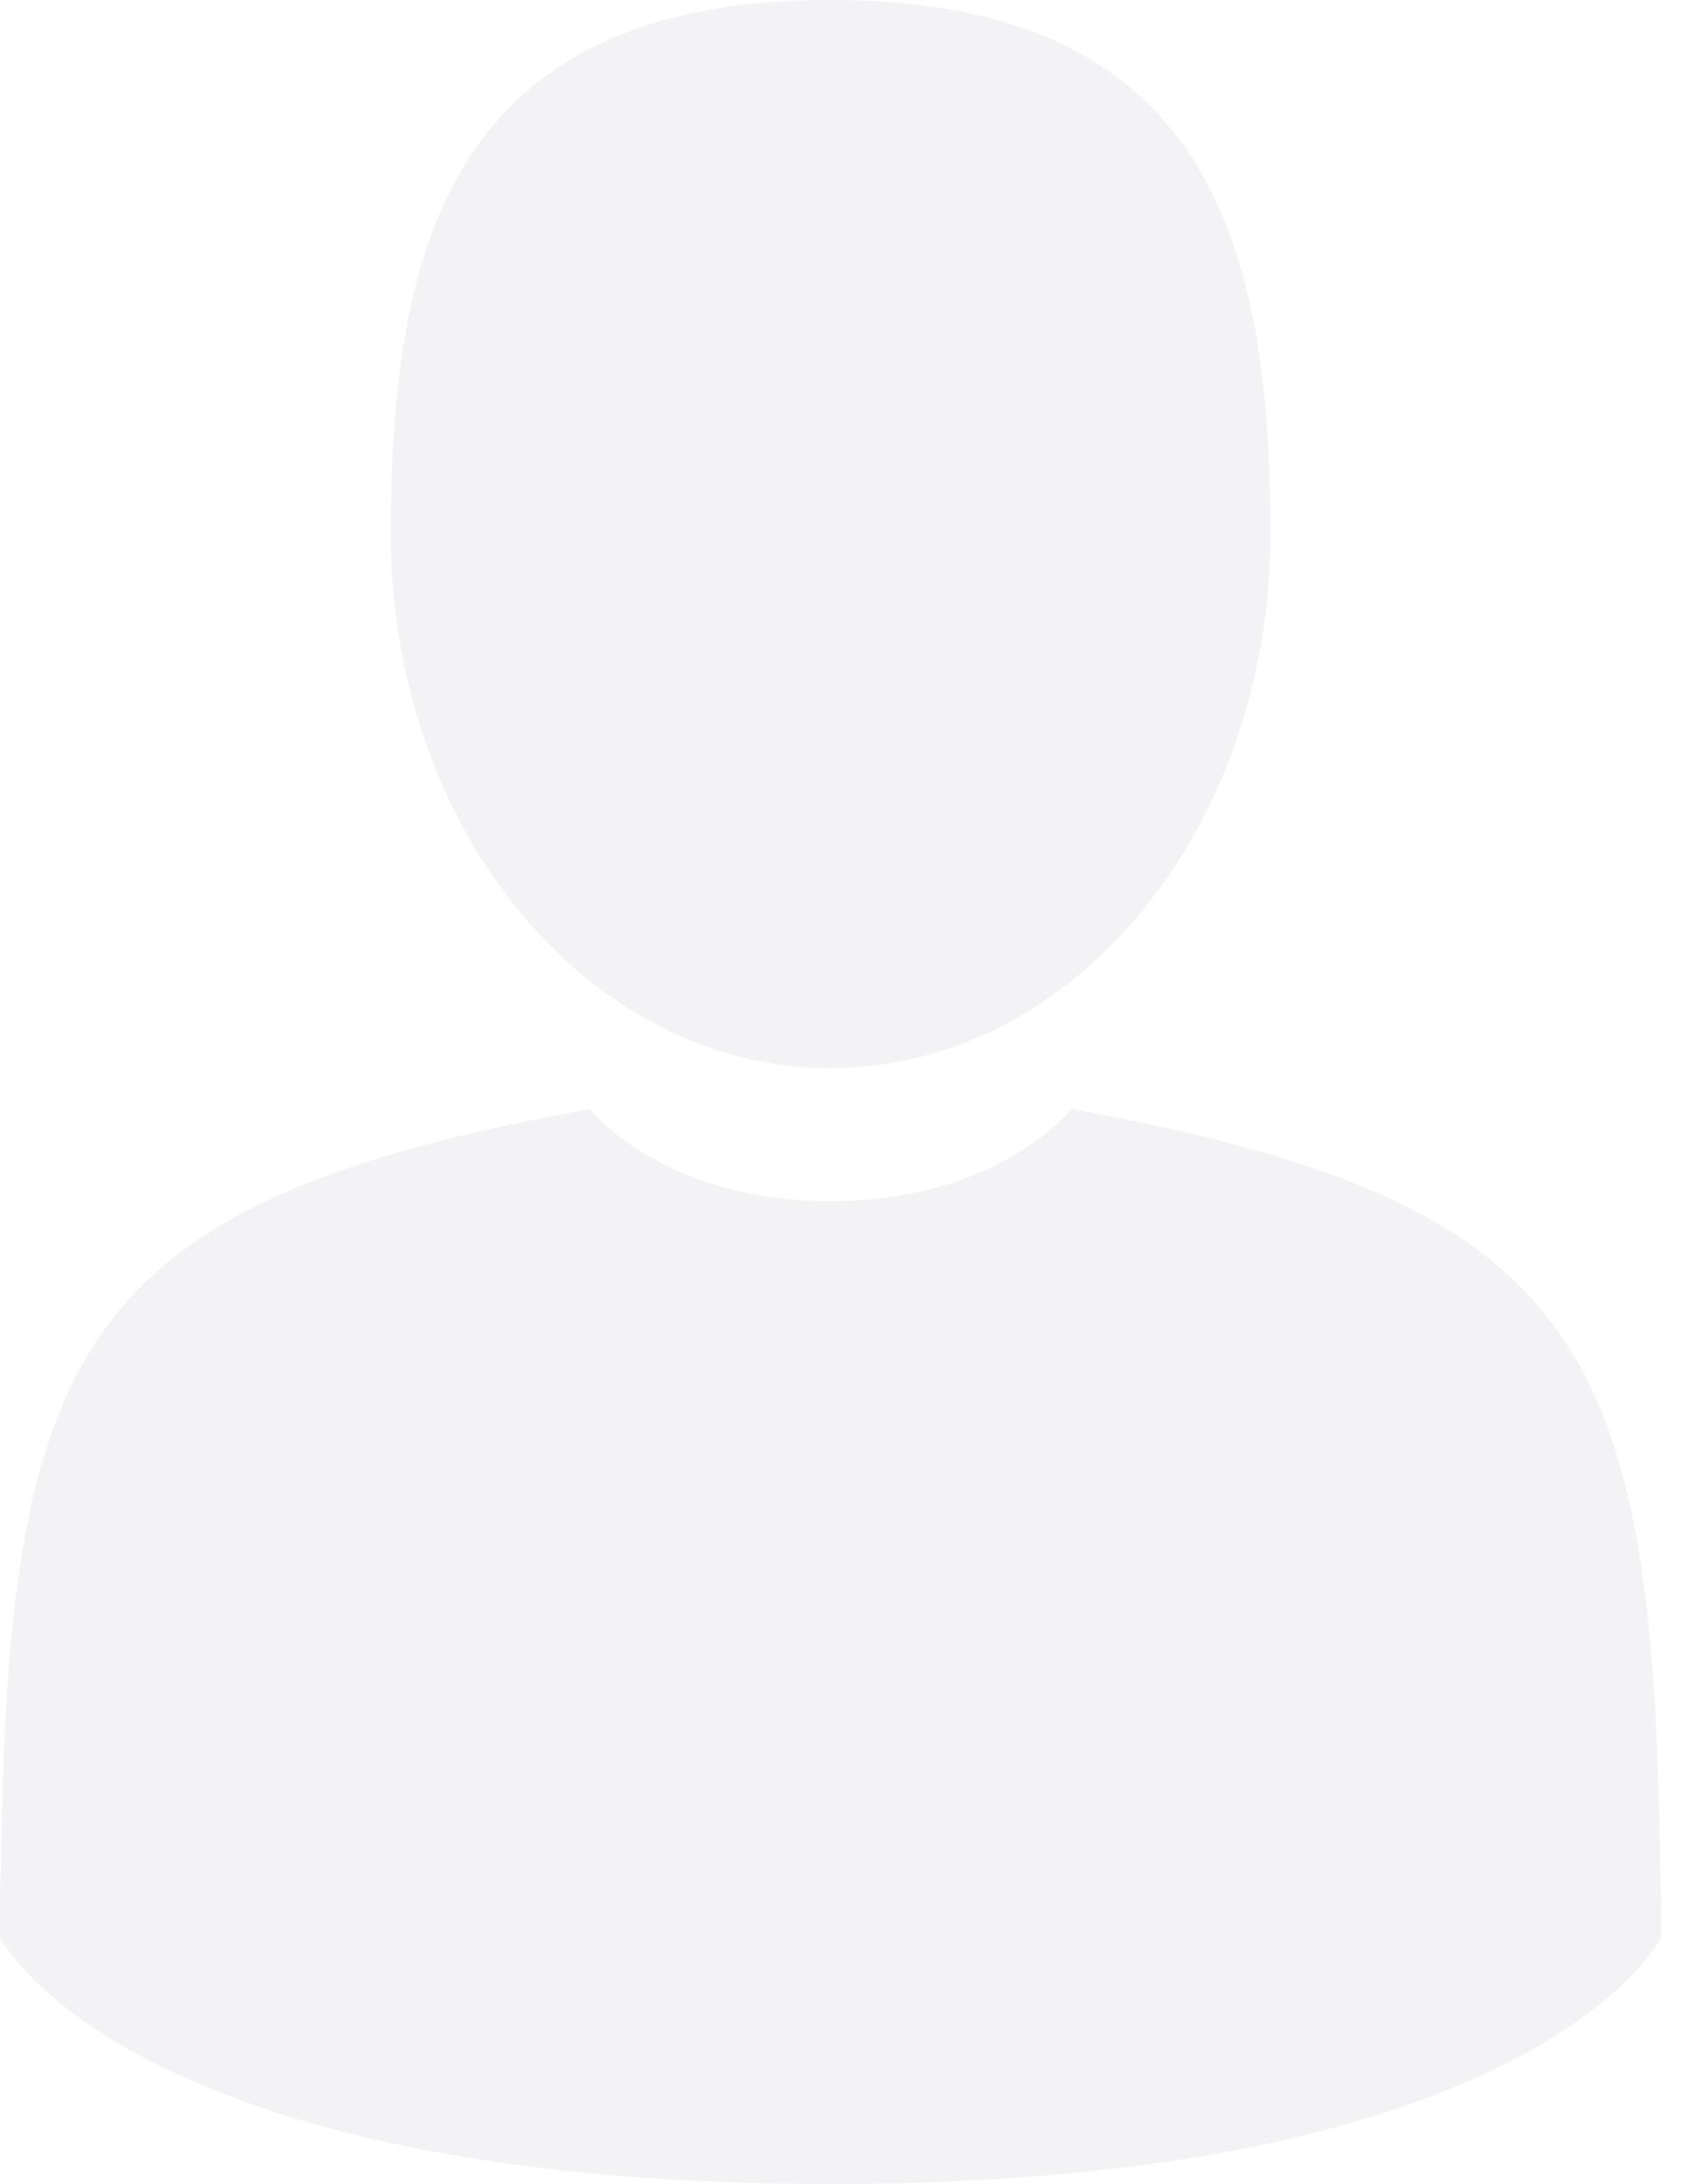
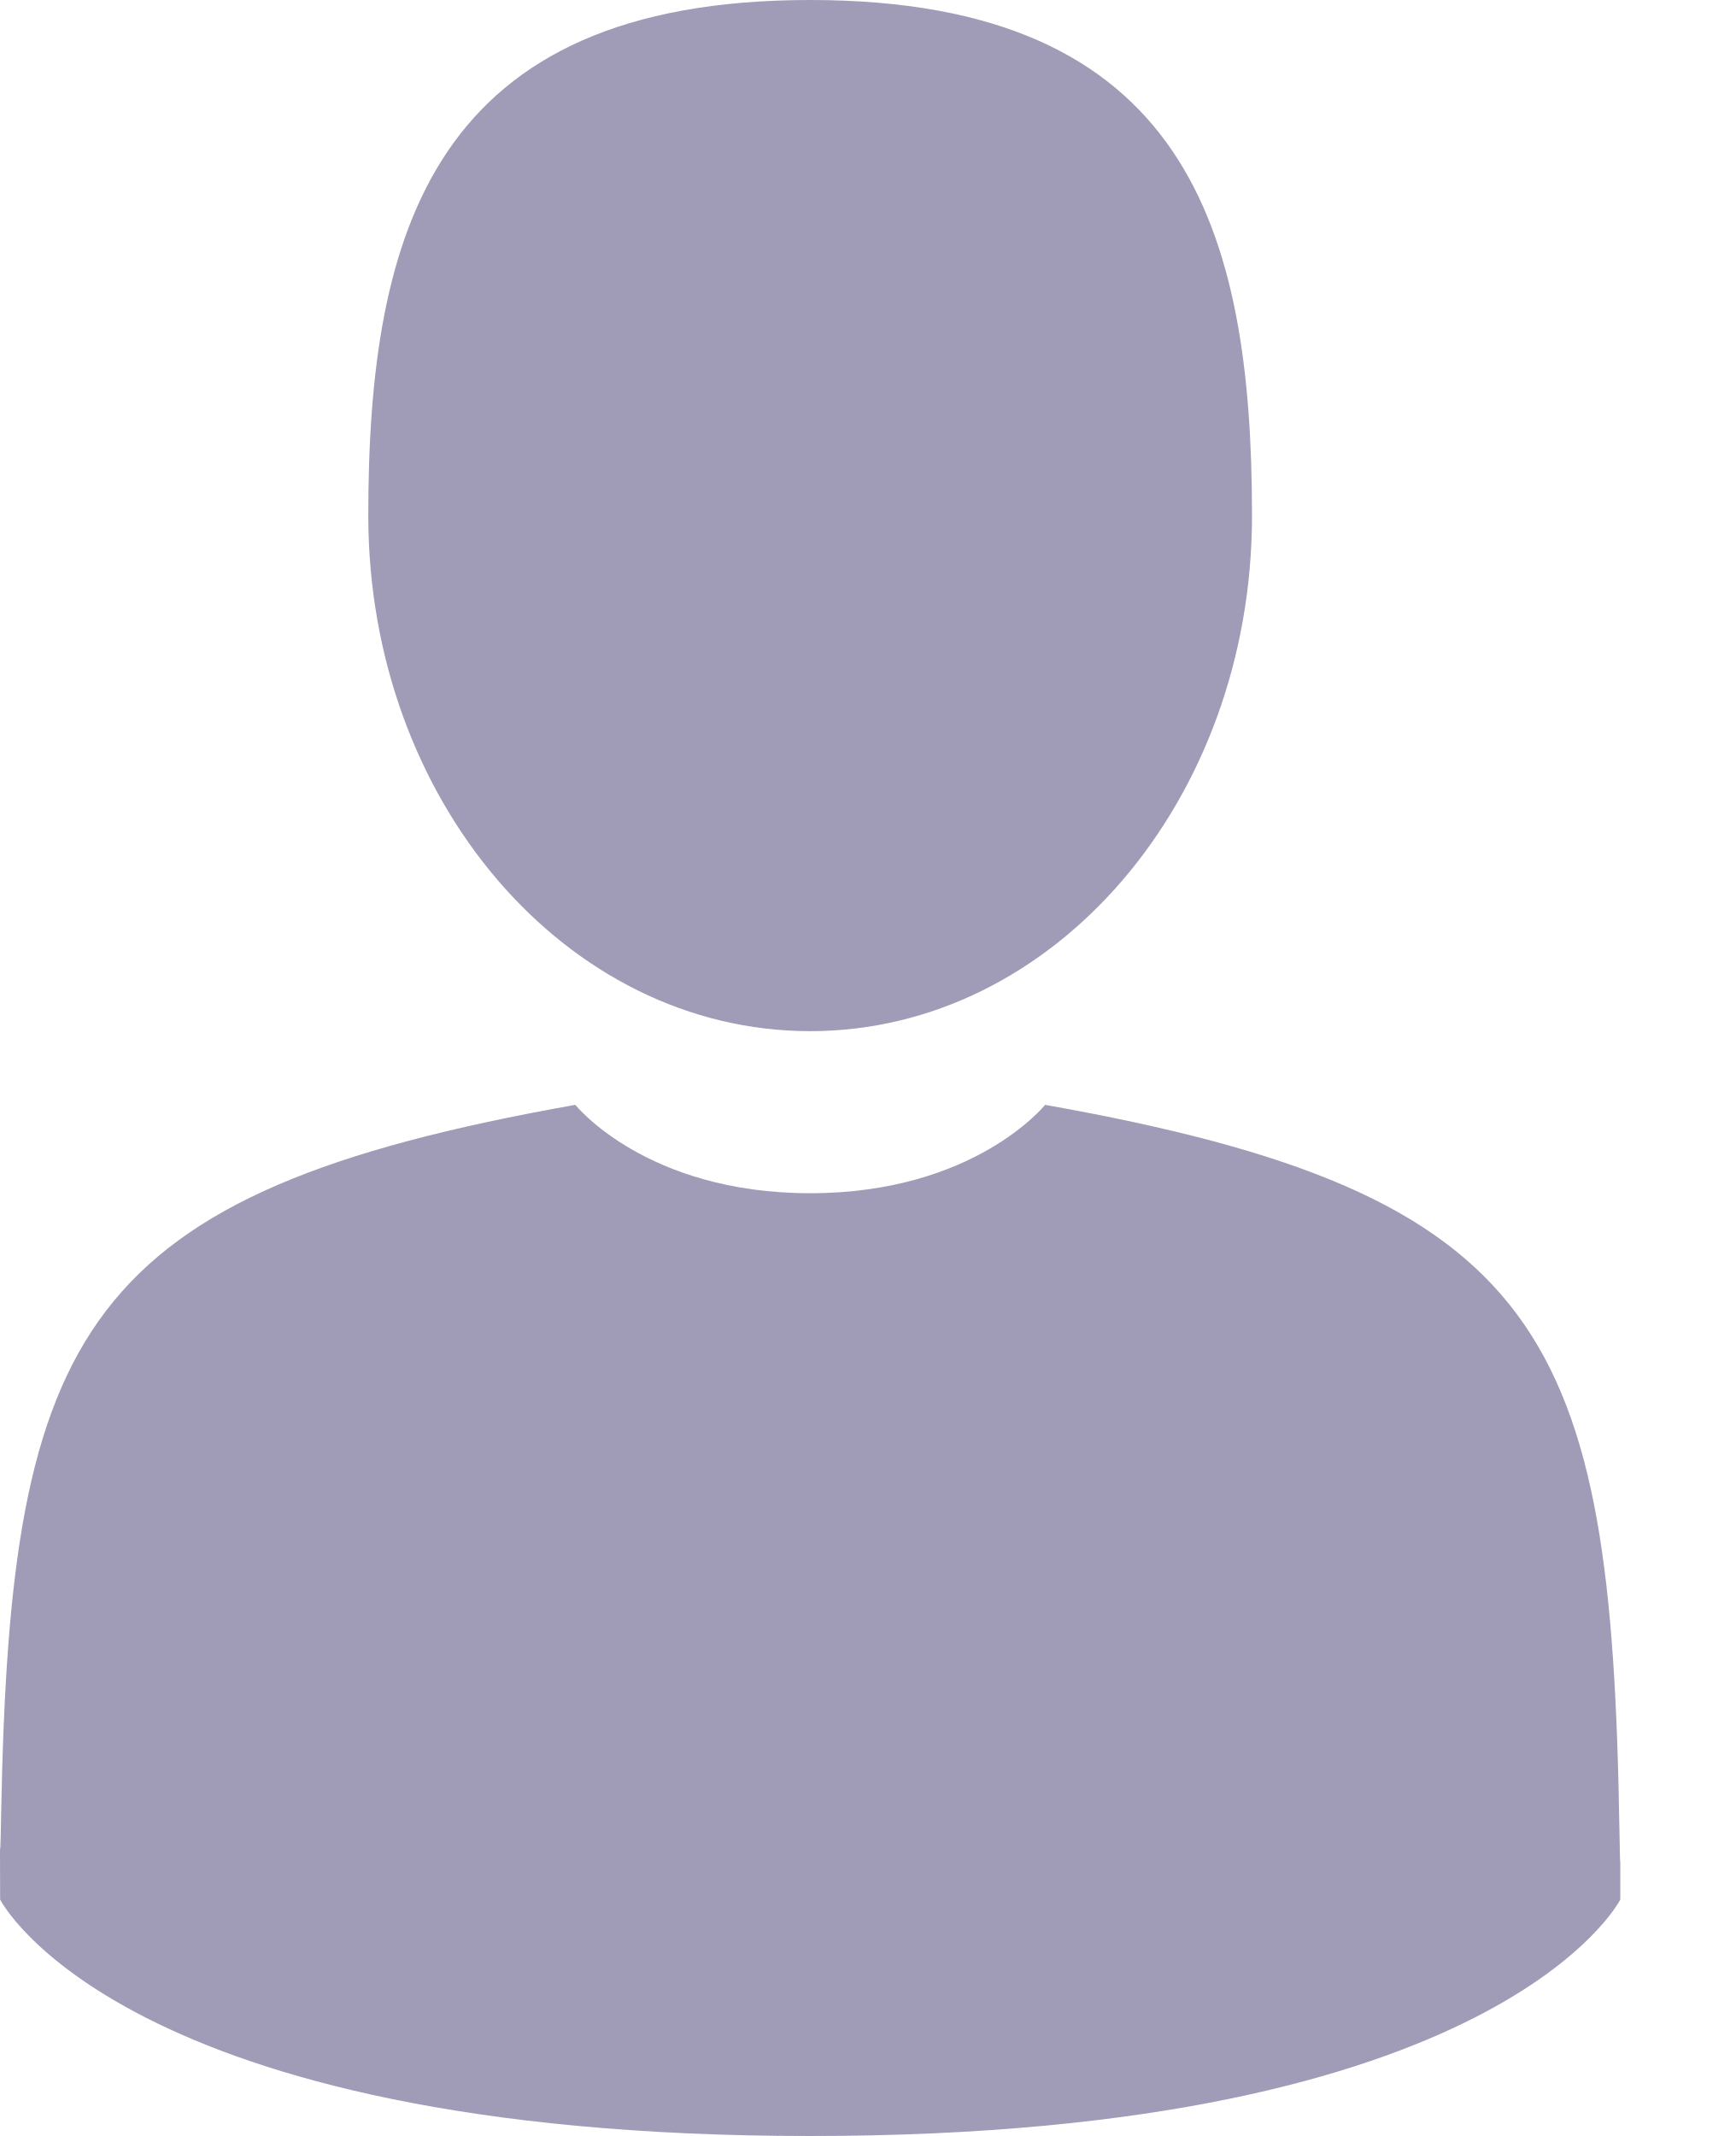
- <svg xmlns="http://www.w3.org/2000/svg" width="45" height="58" viewBox="0 0 45 58" fill="none">
-   <path fill-rule="evenodd" clip-rule="evenodd" d="M33.732 14.183C33.732 22.016 28.504 28.366 22.055 28.366C15.606 28.366 10.378 22.016 10.378 14.183C10.378 6.35 12.095 0 22.055 0C32.016 0 33.732 6.35 33.732 14.183ZM28.449 29.454C42.086 31.915 43.868 35.803 44.084 49.449C44.098 50.322 44.105 50.472 44.109 50.395C44.109 50.626 44.108 50.966 44.108 51.455C44.108 51.455 40.861 58 22.055 58C3.248 58 0.002 51.455 0.002 51.455C0.002 50.694 0.001 50.257 0 50.021C0.004 50.147 0.013 50.09 0.033 49.005C0.282 35.719 2.173 31.888 15.661 29.454C15.661 29.454 17.581 31.9 22.055 31.9C26.529 31.9 28.449 29.454 28.449 29.454Z" fill="#F3F3F6" />
+ <svg xmlns="http://www.w3.org/2000/svg" width="13" height="16" viewBox="0 0 13 16" fill="none">
+   <path fill-rule="evenodd" clip-rule="evenodd" d="M9.379 3.862C9.379 5.995 7.897 7.724 6.069 7.724C4.241 7.724 2.759 5.995 2.759 3.862C2.759 1.729 3.245 0 6.069 0C8.893 0 9.379 1.729 9.379 3.862ZM7.829 8.276C11.581 8.942 12.072 9.994 12.131 13.686C12.135 13.922 12.137 13.963 12.138 13.942C12.138 14.005 12.138 14.097 12.138 14.229C12.138 14.229 11.244 16 6.069 16C0.894 16 0.001 14.229 0.001 14.229C0.001 14.023 0 13.905 0 13.841C0.001 13.875 0.004 13.86 0.009 13.566C0.078 9.971 0.598 8.935 4.31 8.276C4.31 8.276 4.838 8.938 6.069 8.938C7.3 8.938 7.829 8.276 7.829 8.276Z" fill="#A09BB6" />
</svg>
